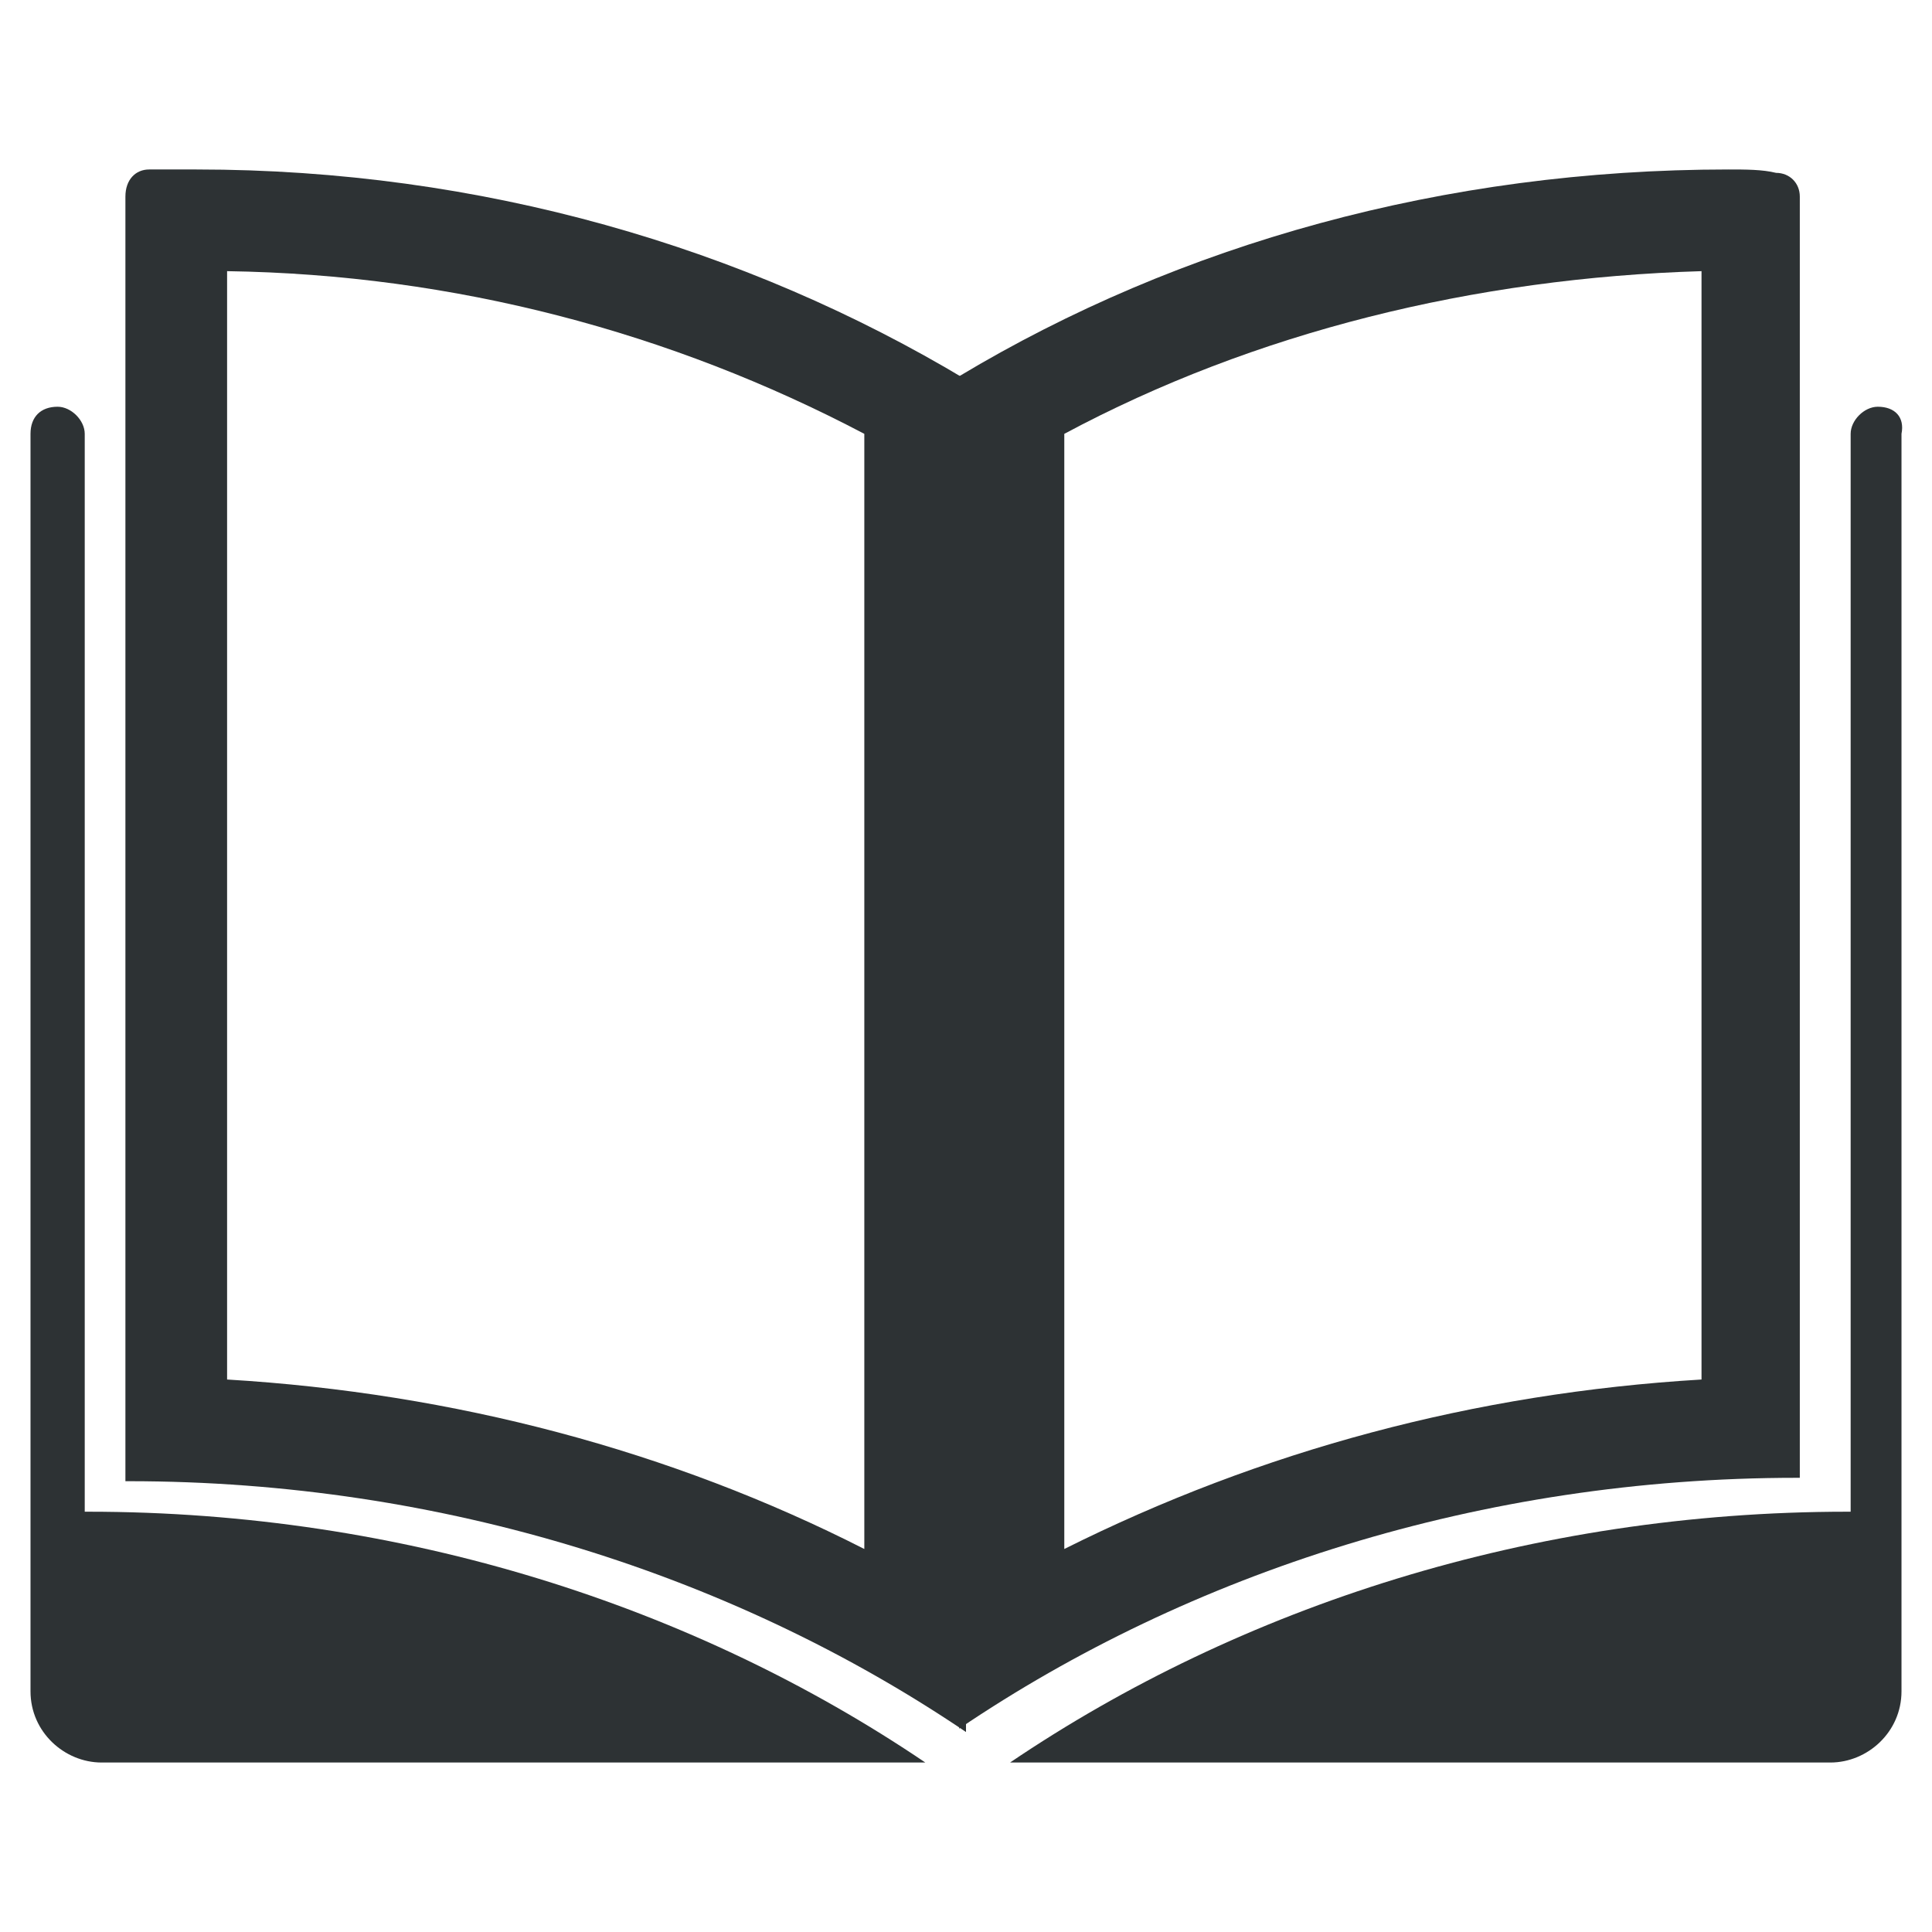
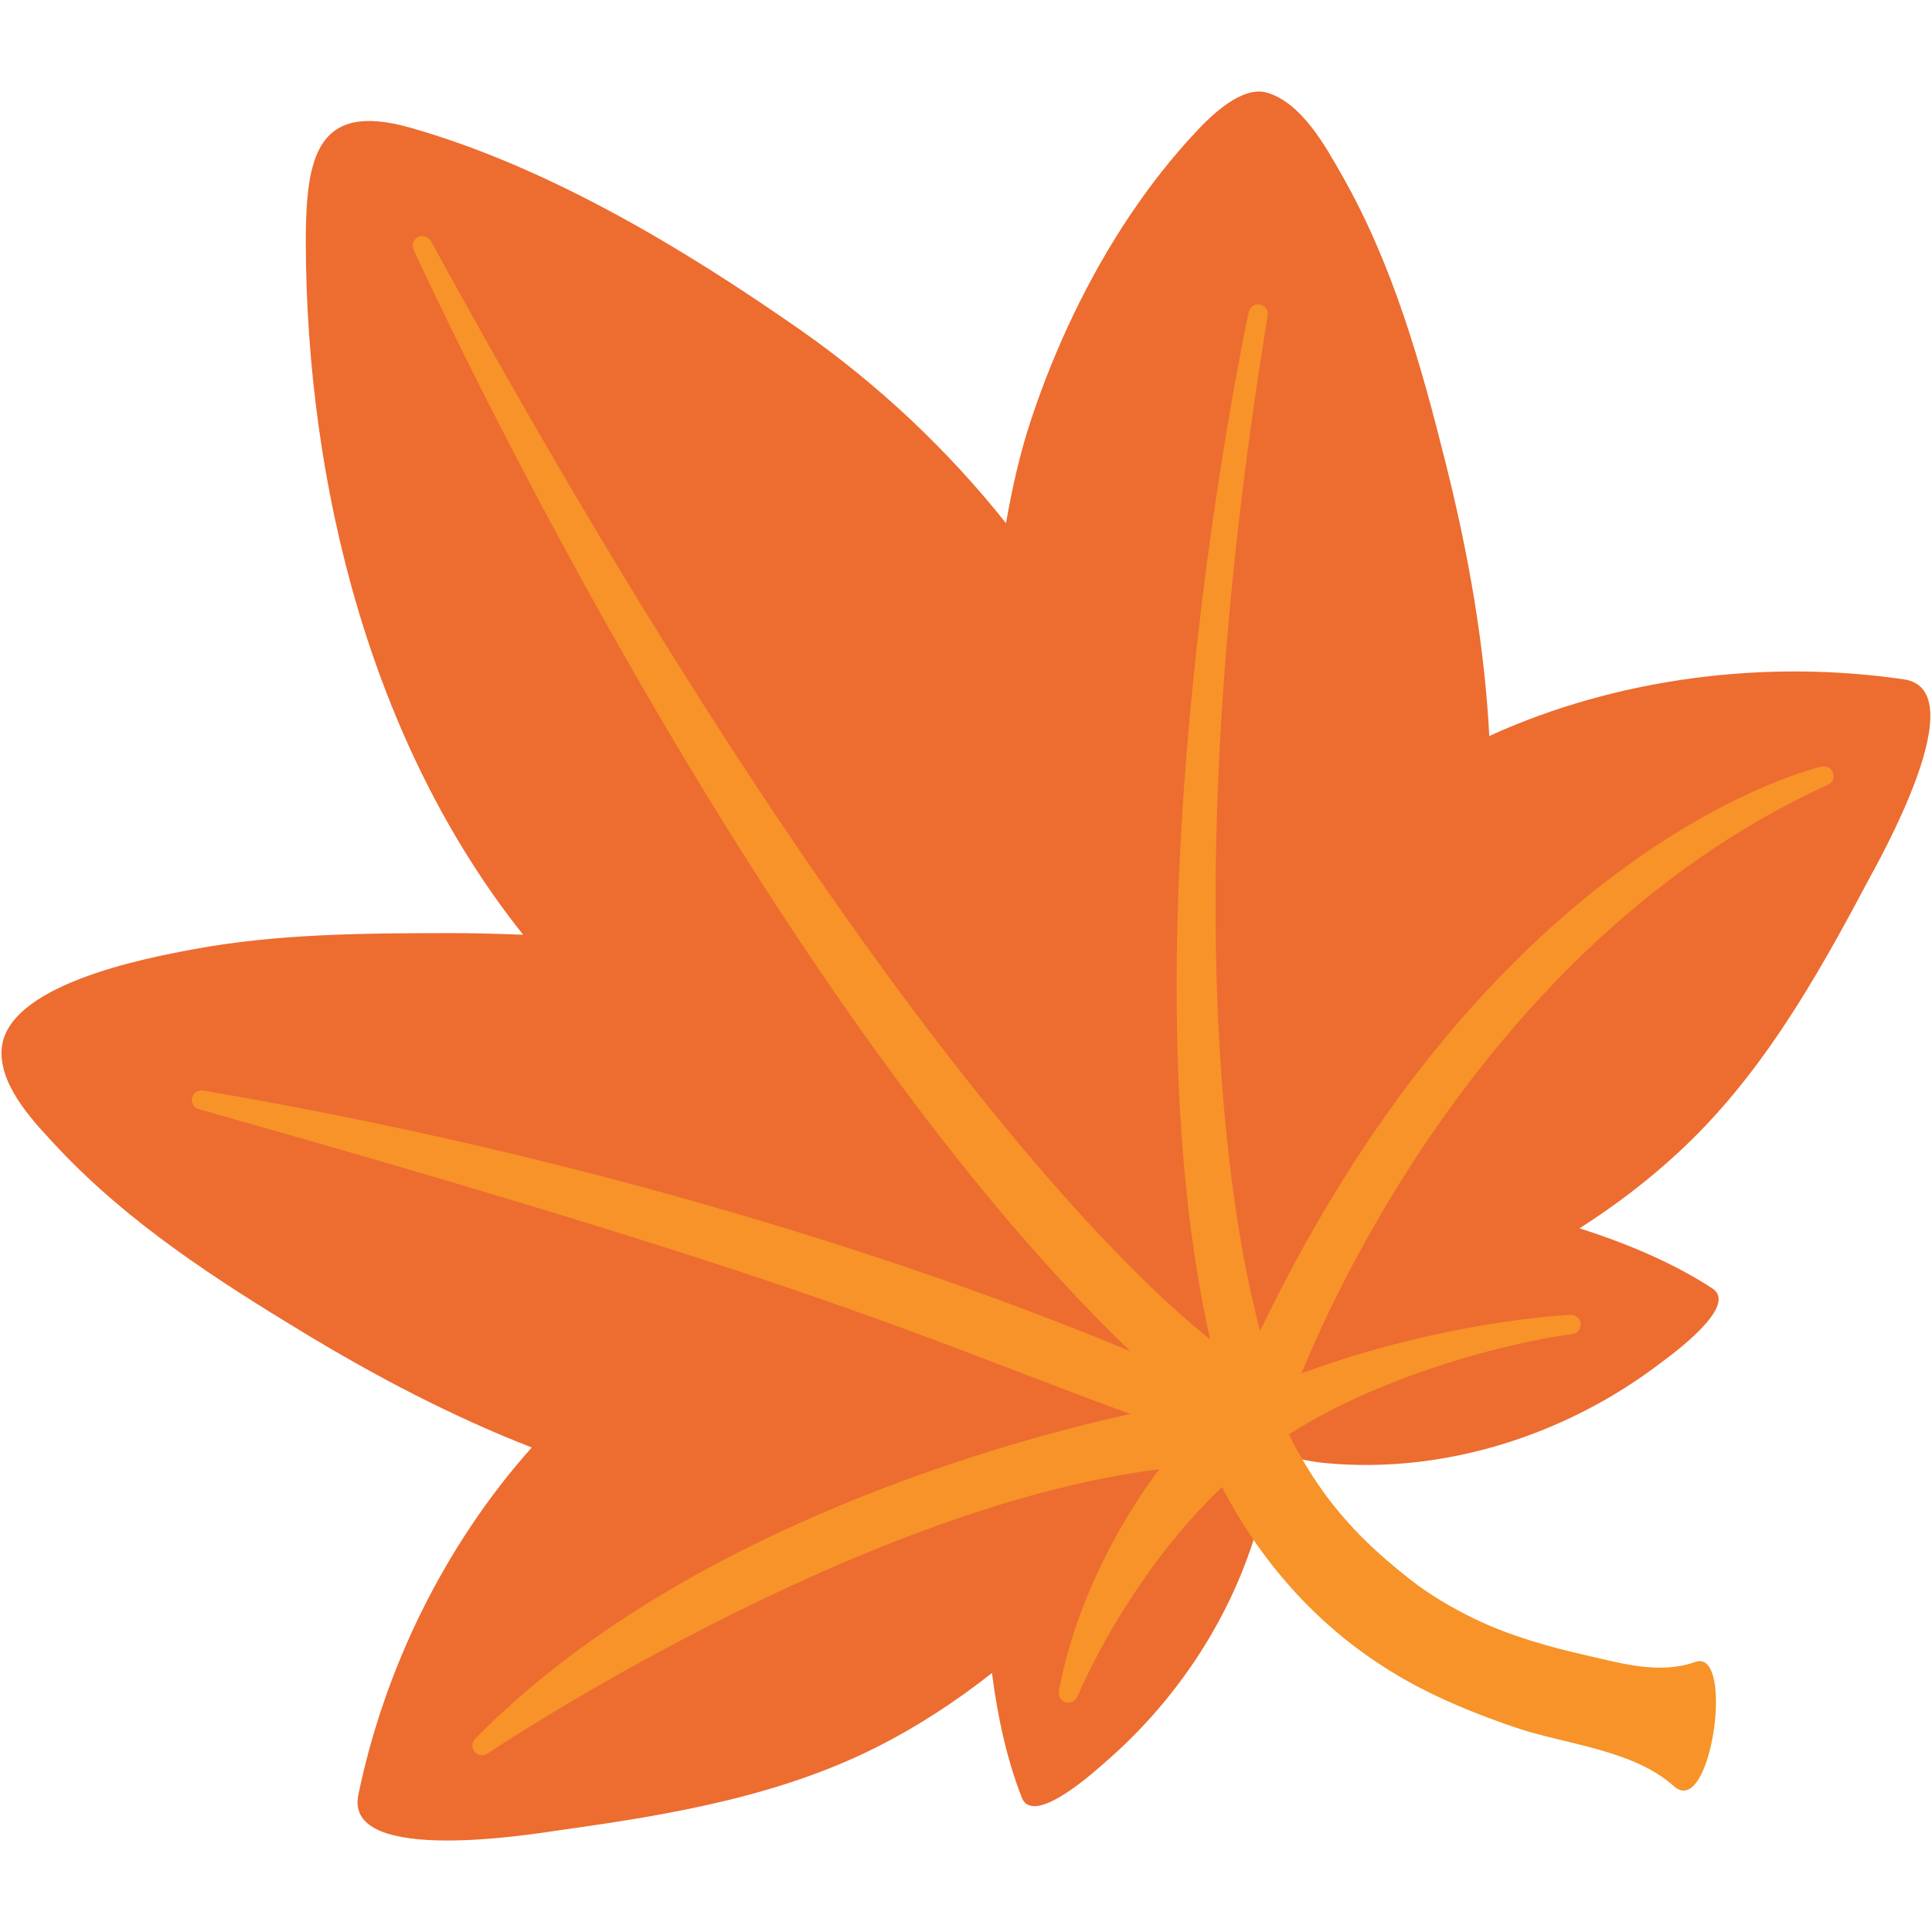
- <svg xmlns="http://www.w3.org/2000/svg" t="1691128446145" class="icon" viewBox="0 0 1024 1024" version="1.1" p-id="767" width="200" height="200">
-   <path d="M120.365 143.719c120.365 1.796 235.34 32.337 337.74 86.232v591.046c-102.4-52.098-217.375-82.639-337.74-89.825V143.719m-16.168-53.895H79.046c-7.186 0-12.575 5.389-12.575 14.372v680.87h1.796c167.074 0 321.572 50.302 443.733 132.94V201.207C395.228 131.144 255.102 89.825 104.196 89.825z" fill="#2D3234" p-id="768" />
-   <path d="M901.839 143.719v587.453c-120.365 7.186-233.544 37.726-337.74 89.825V229.951C664.702 176.056 781.474 147.312 901.839 143.719m14.372-53.895c-150.905 0-291.032 39.523-407.804 109.586V916.211c122.161-82.639 276.66-132.94 443.733-132.94h1.796V104.196c0-7.186-5.389-12.575-12.575-12.575C934.175 89.825 925.193 89.825 916.211 89.825z" fill="#2D3234" p-id="769" />
-   <path d="M538.947 215.579h-3.593s1.796 0 1.796 1.796c0-1.796 0-1.796 1.796-1.796zM995.256 215.579c-7.186 0-14.372 7.186-14.372 14.372v571.284h-1.796c-167.074 0-321.572 50.302-443.733 132.94H970.105c19.761 0 37.726-16.168 37.726-37.726V229.951c1.796-8.982-3.593-14.372-12.575-14.372z" fill="#2D3234" p-id="770" />
-   <path d="M485.053 215.579h3.593s-1.796 0-1.796 1.796c1.796-1.796 1.796-1.796-1.796-1.796zM30.54 215.579c7.186 0 14.372 7.186 14.372 14.372v571.284h1.796c167.074 0 321.572 50.302 443.733 132.94H53.895c-19.761 0-37.726-16.168-37.726-37.726V229.951c0-8.982 5.389-14.372 14.372-14.372z" fill="#2D3234" p-id="771" />
+ <svg xmlns="http://www.w3.org/2000/svg" aria-hidden="true" role="img" class="iconify iconify--noto-v1" width="32" height="32" preserveAspectRatio="xMidYMid meet" viewBox="0 0 128 128">
+   <path fill="#ed6c30" d="M123.69 58.49c.77-1.44 7.24-12.78 2.45-13.48c-9.11-1.34-18.98-.12-27.47 3.75c-.32-6.09-1.4-12.14-2.88-18.04c-1.64-6.57-3.5-13.17-6.87-19.09c-1.1-1.93-2.66-4.8-4.97-5.49c-1.64-.48-3.65 1.45-4.7 2.58c-1.59 1.69-3.05 3.56-4.37 5.52c-2.73 4.06-4.97 8.75-6.56 13.54c-.75 2.25-1.26 4.55-1.67 6.88a65.15 65.15 0 0 0-13.58-12.77C45.33 16.48 36.3 11.04 27.15 8.45c-1.58-.45-2.8-.53-3.75-.33c-2.79.62-3.15 3.87-3.14 8.06c.06 15.98 4.31 33.09 14.4 45.75c-1.69-.07-3.36-.11-5-.11c-5.62.01-11.29.04-16.84 1.07C9.71 63.47.15 65.25.1 69.71c-.03 2.41 2.25 4.75 3.77 6.37c4.67 4.96 10.42 8.68 16.21 12.19c4.84 2.93 9.88 5.58 15.15 7.63c-5.77 6.46-9.77 14.67-11.49 23.02c-.97 4.74 11.89 2.54 13.51 2.31c7.25-1.01 14.62-2.26 21.19-5.66c2.38-1.23 4.88-2.83 7.28-4.73c.38 3 1.03 5.85 1.98 8.26c.78 2 5.03-1.92 5.58-2.4c5.96-5.17 10.13-12.53 11-20.38c.01-.07.01-.13.01-.2c1.15.41 2.33.7 3.48.81c7.87.75 15.92-1.82 22.2-6.59c.58-.44 5.28-3.79 3.49-4.97c-2.45-1.61-5.51-2.94-8.81-3.99c2.4-1.53 4.6-3.23 6.44-4.93c5.46-4.99 9.17-11.49 12.6-17.96z" />
+   <g fill="#f79329">
+     <path d="M70.8 112.16s3.89-9.57 11.77-15.89c7.01-5.64 17.86-8.08 21.52-8.52c0 0-8.83.32-18.96 4.35c0 0 10.09-29 35.72-40.69c0 0-21.78 4.57-37.48 38.53c0 0-7.86-21.23 0-69.13c0 0-9.14 41.81-2.16 69.46c0 0-18.98-11.47-53.21-74c0 0 23.61 52.16 50.2 75.39c0 0-25.28-12.05-64.84-18.79c43.75 12.33 48.5 15.49 63.92 20.99c0 0-28.68 4.81-45.34 21.79c0 0 25.51-17.2 46.33-19.12c.01 0-5.79 6.63-7.47 15.63z" />
+     <path d="M31.94 116.29c-.19 0-.37-.08-.5-.23a.644.644 0 0 1 .04-.86c13.88-14.15 36.27-19.96 43.41-21.52c-2.66-.97-5.02-1.87-7.49-2.82c-10.16-3.89-20.67-7.91-54.22-17.37a.64.64 0 0 1-.46-.75c.08-.33.39-.55.74-.49c30.76 5.24 53.12 13.79 61.44 17.28c-25.22-24.15-47.27-72.49-47.5-72.99a.648.648 0 0 1 .3-.84c.3-.15.68-.04.85.27c28.61 52.27 46.7 68.88 51.62 72.76c-6.16-27.47 2.47-67.65 2.56-68.06c.08-.34.41-.58.75-.49c.34.07.57.39.51.73c-6.56 40.03-2.05 61.55-.5 67.26c15.61-32.5 37-37.34 37.22-37.39c.35-.05.64.12.74.43c.11.31-.04.65-.34.78c-21.97 10.02-32.53 33.21-34.88 39c9.56-3.53 17.74-3.87 17.82-3.88h.03c.33 0 .62.25.64.59c.03.35-.22.65-.56.69c-3.28.39-14.23 2.77-21.2 8.38c-7.65 6.14-11.54 15.54-11.58 15.64c-.12.3-.46.46-.78.38a.656.656 0 0 1-.45-.74c1.29-6.9 4.9-12.37 6.65-14.71c-20.13 2.54-44.27 18.68-44.52 18.85a.62.62 0 0 1-.34.1zM27.62 76.3c22.79 6.68 31.64 10.07 40.24 13.36c3.11 1.2 6.06 2.32 9.63 3.59c.27.1.45.37.42.66c-.02.29-.24.53-.53.58c-.25.04-22.95 3.97-39.42 16.69c8.96-5.23 25.79-13.96 40.25-15.29c.24-.05.51.11.63.35c.12.23.08.51-.09.71c-.04.05-3.12 3.62-5.39 8.98c1.98-3.17 4.9-7.04 8.8-10.17c2.49-2.01 5.44-3.61 8.38-4.86c-1.66.5-3.41 1.09-5.19 1.79c-.22.1-.49.04-.68-.13a.643.643 0 0 1-.16-.67c.08-.24 6.8-19.08 22.73-32.54c-7.16 5.49-15.93 14.91-23.3 30.85c-.11.24-.34.37-.6.38a.636.636 0 0 1-.58-.42c-.06-.14-3.27-9.16-3.5-28.21c-.2 9.66.4 19.62 2.55 28.16c.07.25-.03.51-.24.68c-.21.15-.49.17-.71.03c-.67-.4-14.67-9.21-40.22-51.26c9.4 16.87 23.28 38.8 37.96 51.63c.24.21.29.57.12.84c-.18.26-.52.36-.81.22c-.2-.11-19.52-9.21-50.29-15.95z" />
+   </g>
+   <path fill="#f79329" d="M112.48 117.96c1.41-2.13 1.86-8.57-.17-7.85c-2.33.83-4.81.11-7.13-.42c-2.55-.58-5.1-1.29-7.47-2.43c-1.53-.74-2.99-1.6-4.33-2.65c-4.24-3.34-7.23-6.78-9.81-13.87l-.3-.81l-4.46 3.33l.16.44c.18.5 3.14 11.4 14.16 17.61c2.3 1.3 4.77 2.29 7.26 3.14c3.32 1.13 7.83 1.46 10.53 3.91c.59.51 1.12.26 1.56-.4z" />
</svg>
